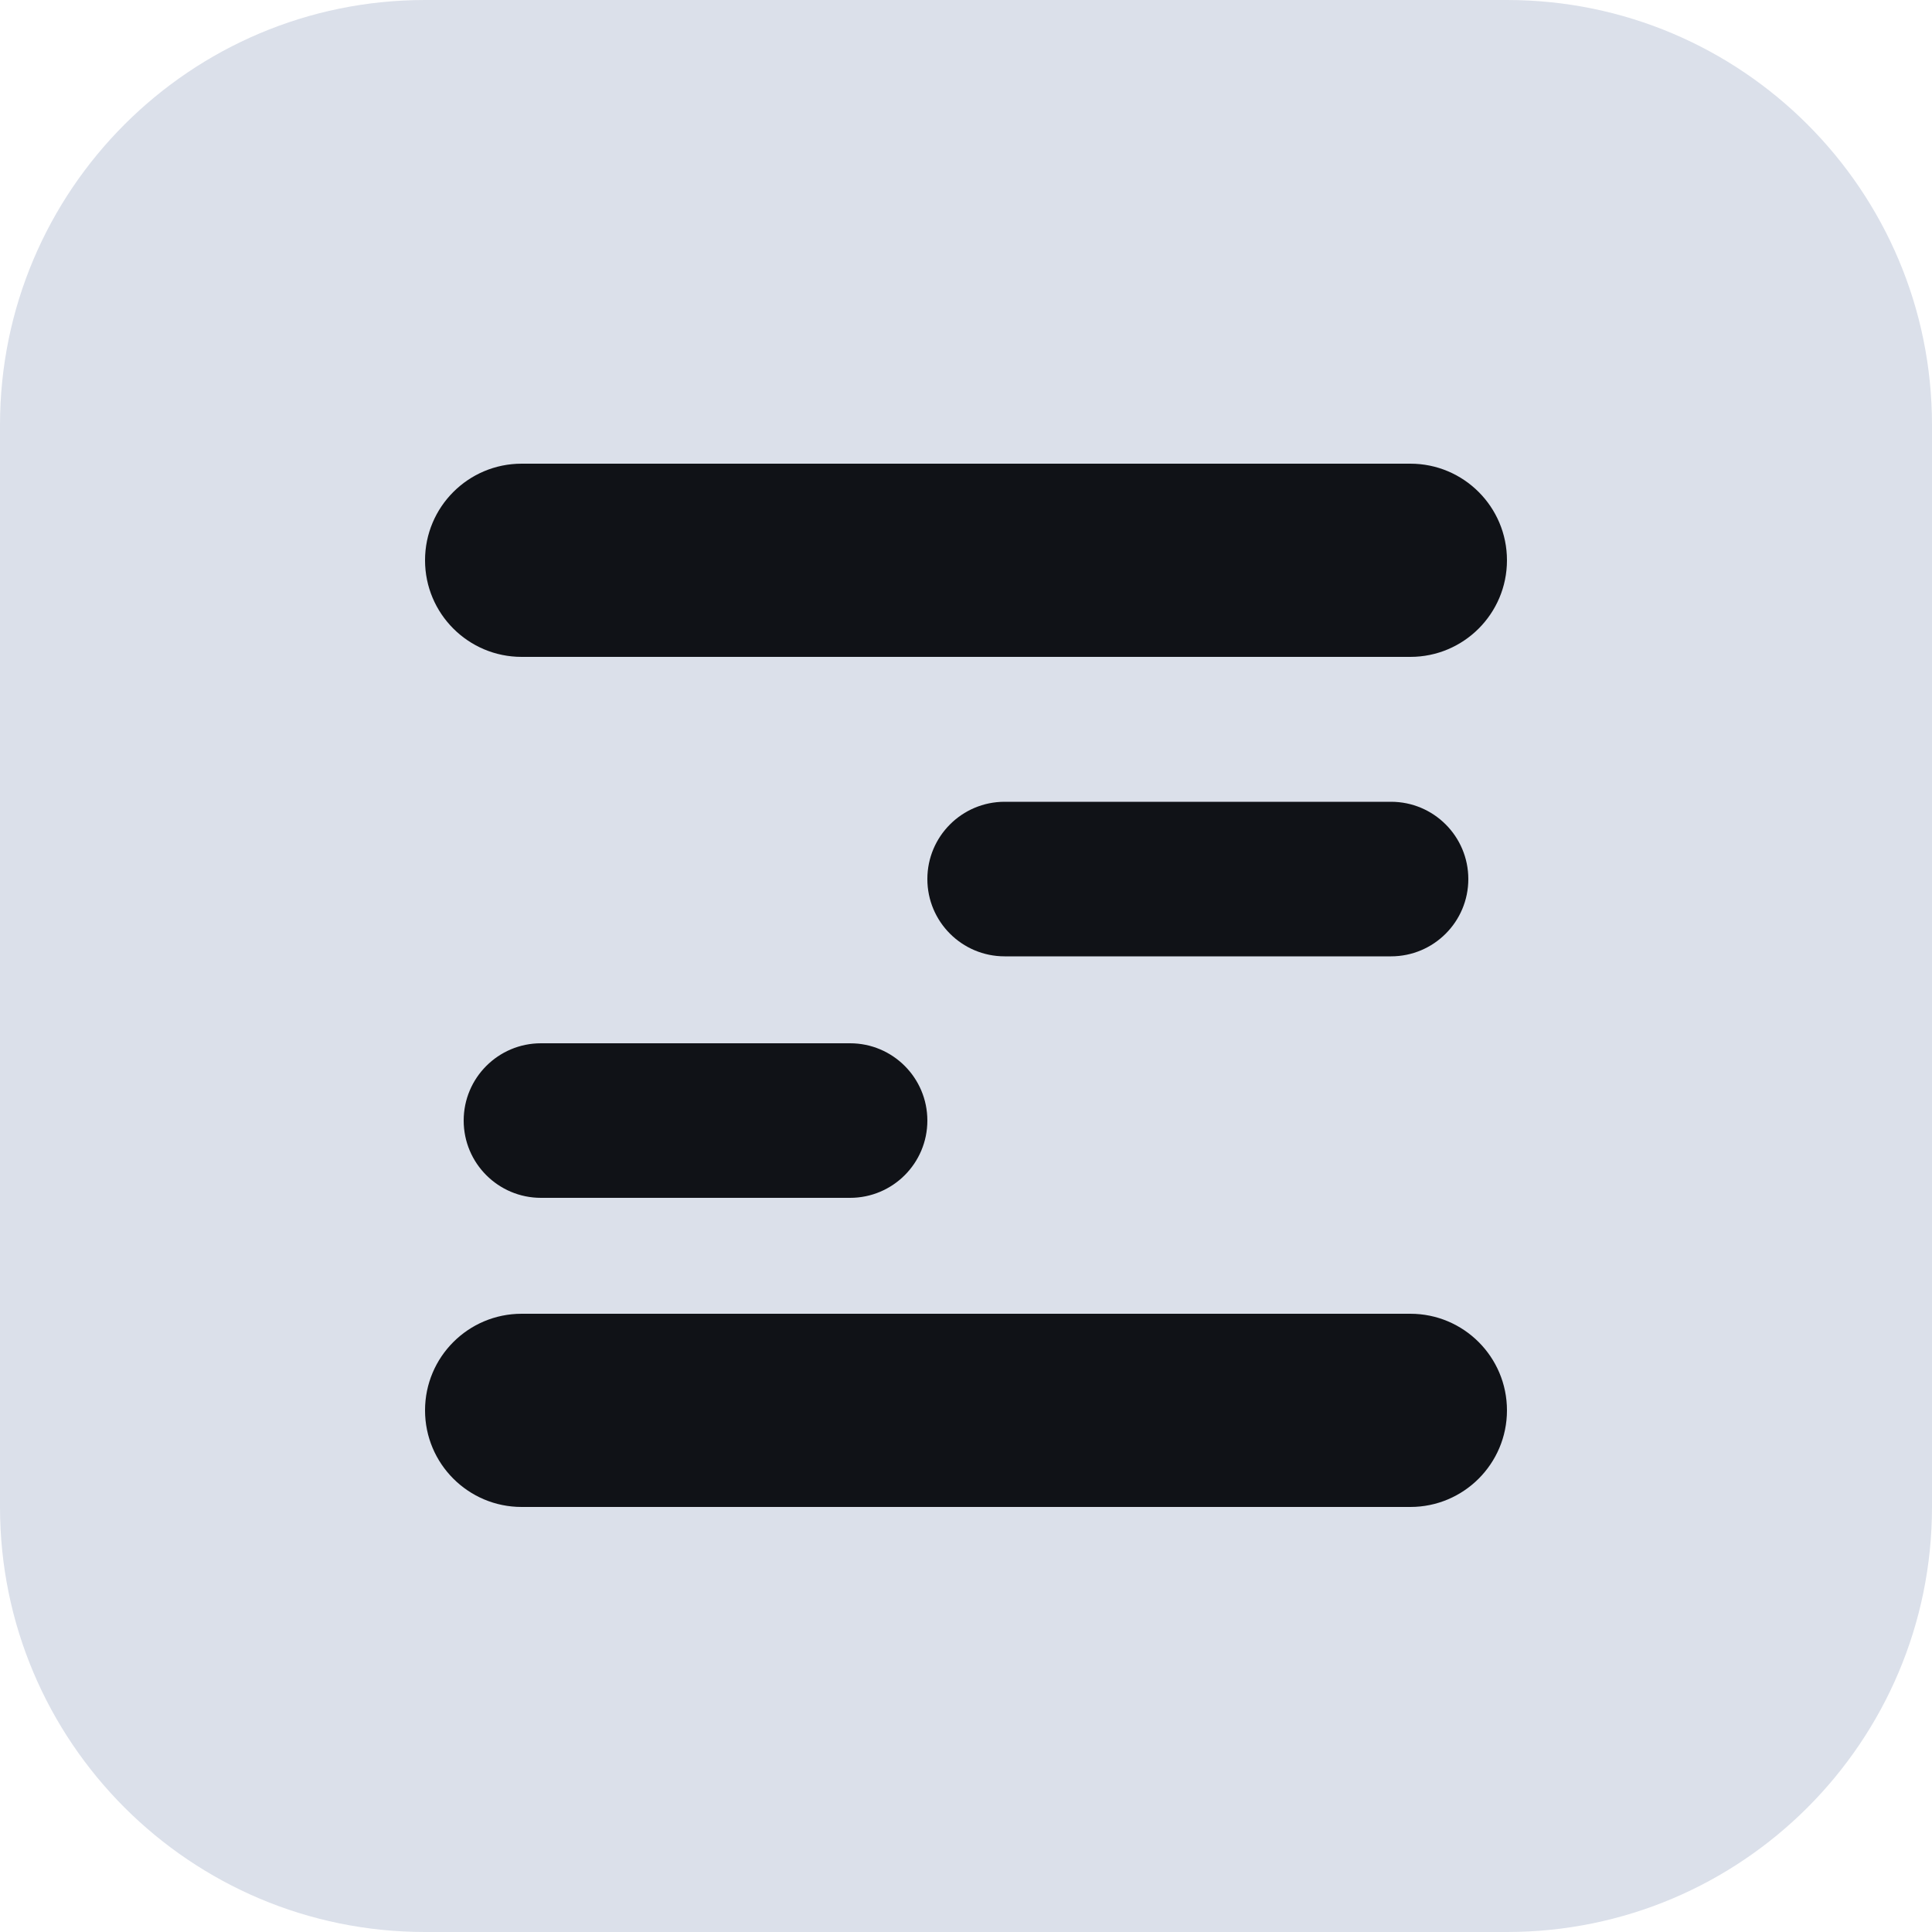
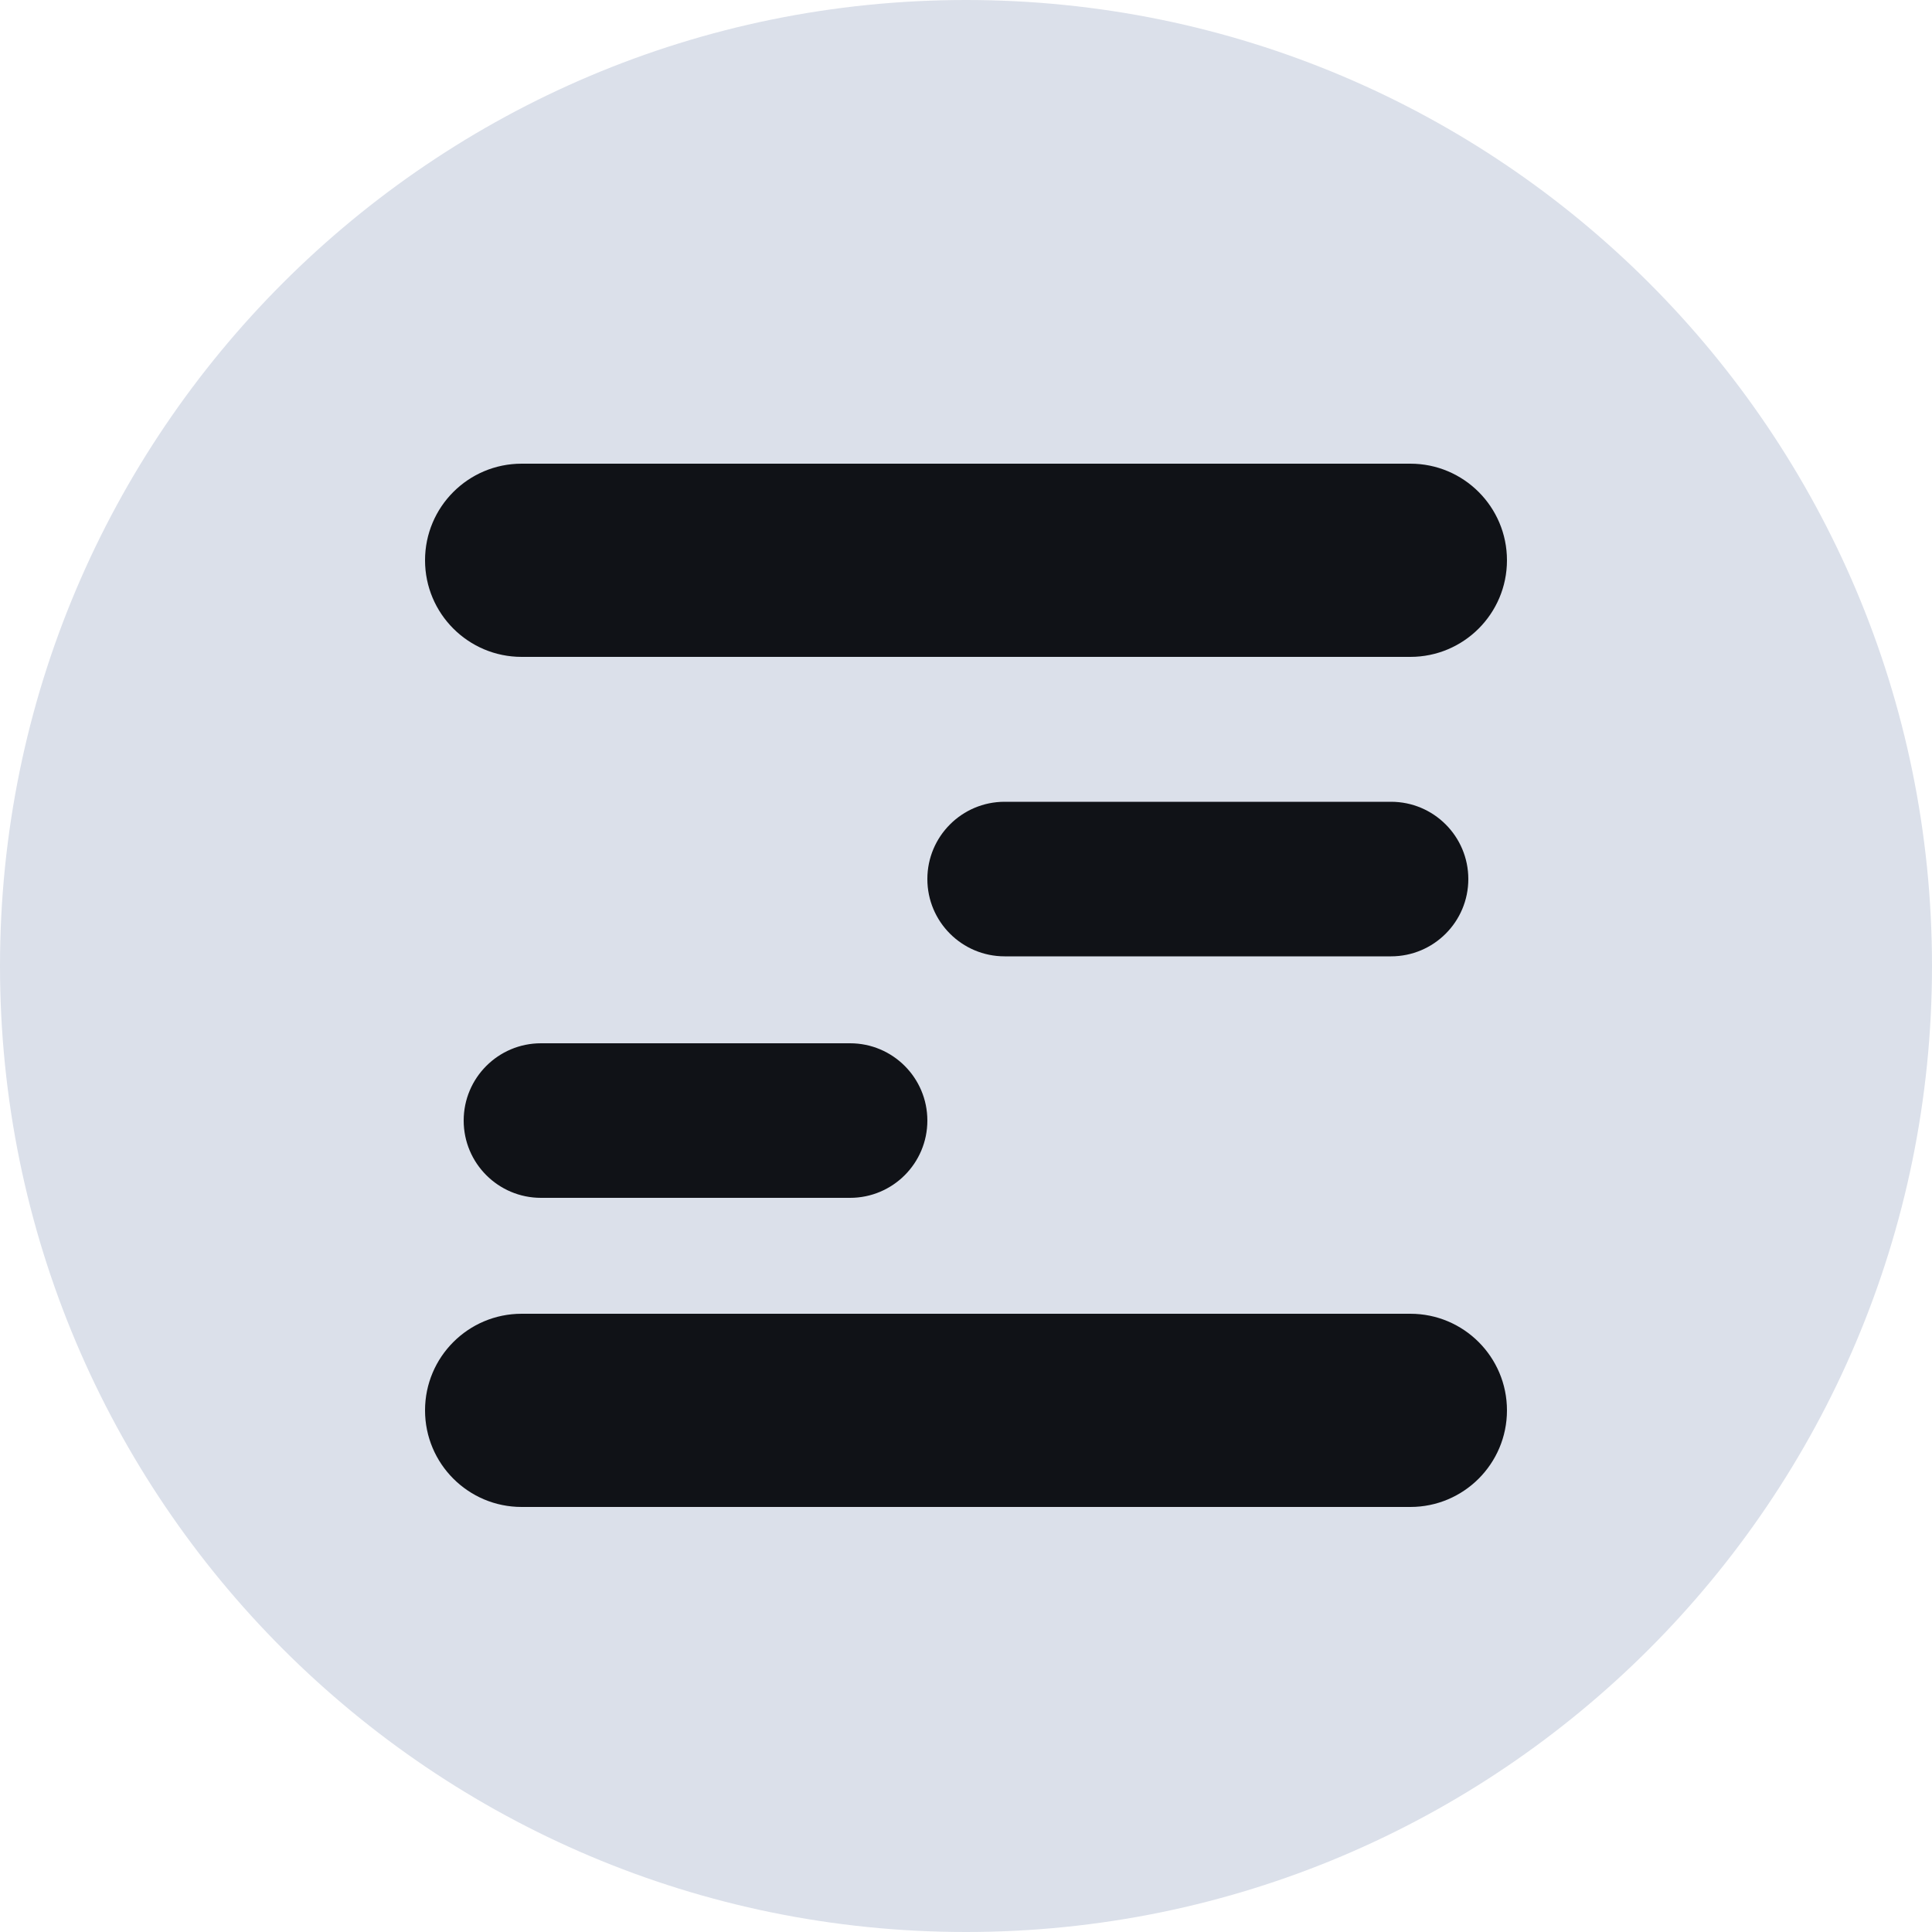
<svg xmlns="http://www.w3.org/2000/svg" viewBox="0 0 100 100" width="100" height="100" role="img" aria-label="zsql">
-   <rect x="0" y="0" width="100" height="100" rx="22" fill="#dbe0ea" />
+   <circle cx="50" cy="50" r="50" fill="#dbe0ea" />
  <g fill="#101217">
    <rect x="22" y="24" width="56" height="10" rx="5" />
    <rect x="48" y="41.5" width="28" height="8" rx="4" />
    <rect x="24" y="54" width="24" height="8" rx="4" />
    <rect x="22" y="68" width="56" height="10" rx="5" />
  </g>
</svg>
